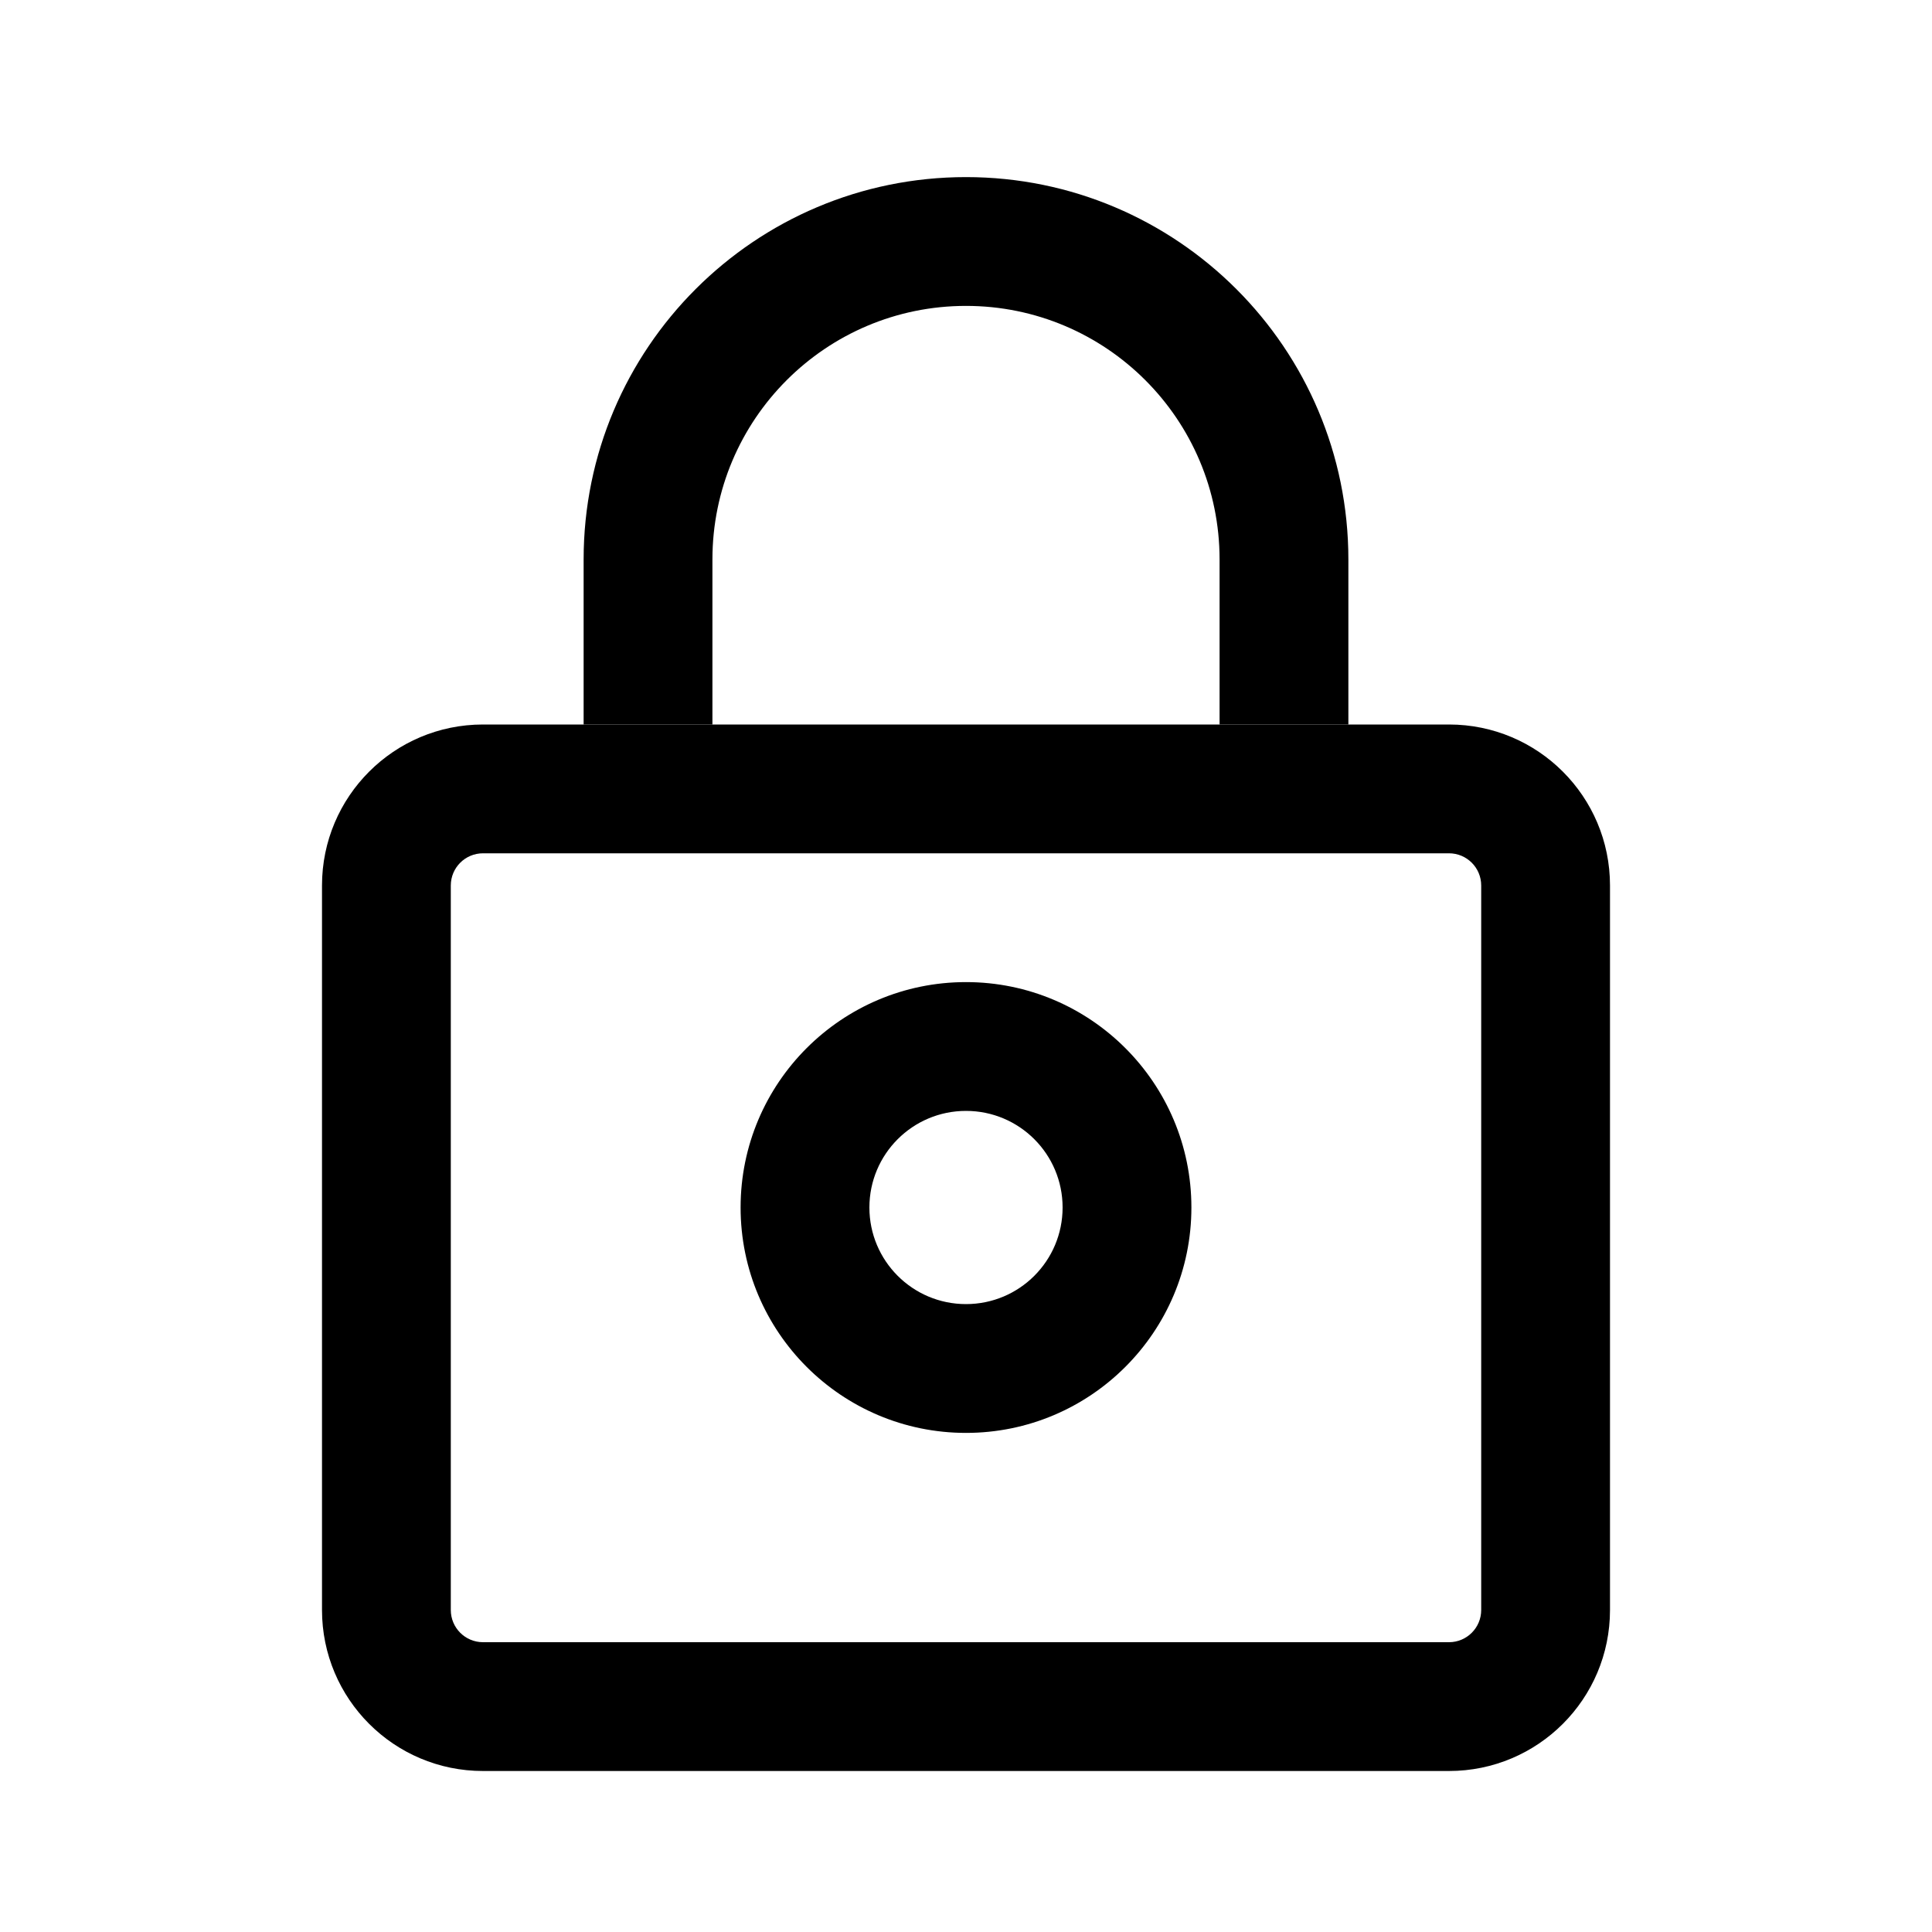
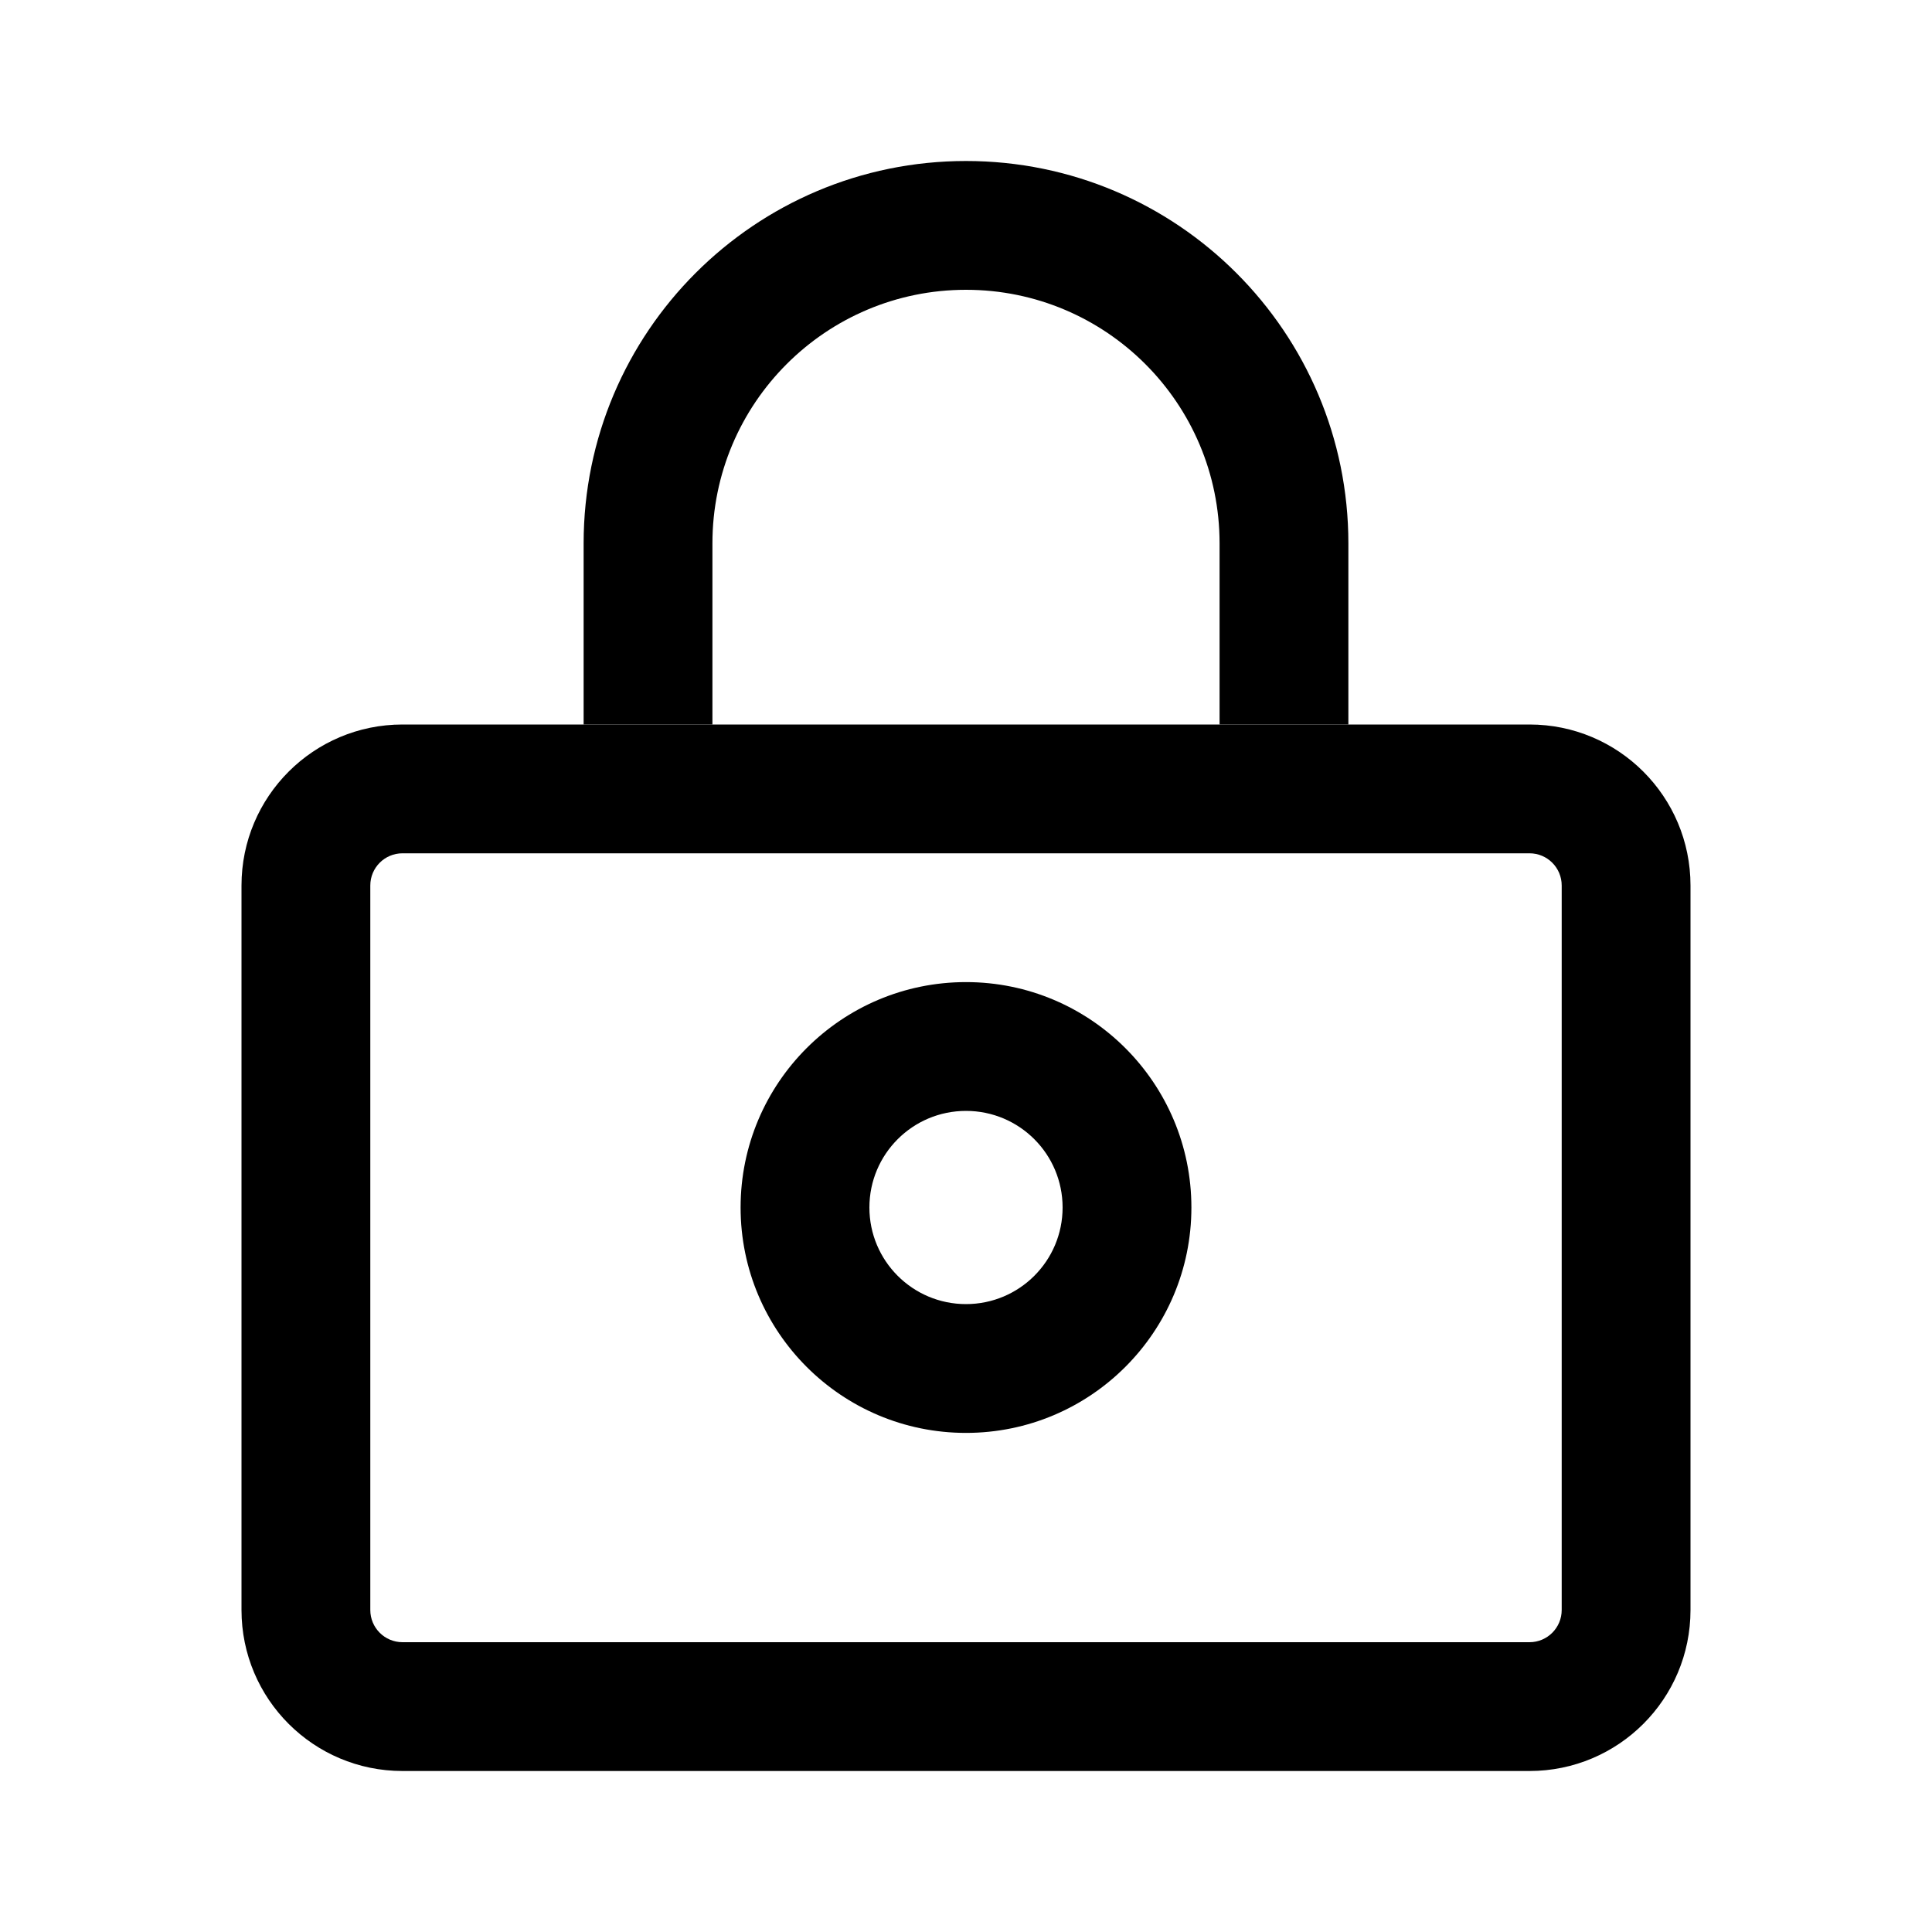
<svg xmlns="http://www.w3.org/2000/svg" width="24" height="24" viewBox="0 0 24 24" fill="none" data-karrot-ui-icon="true">
  <path fill-rule="evenodd" clip-rule="evenodd" d="M9.2 15C9.2 13.454 10.454 12.2 12 12.2C13.546 12.2 14.8 13.454 14.8 15C14.8 16.546 13.546 17.8 12 17.8C10.454 17.8 9.2 16.546 9.2 15ZM12 13.8C11.337 13.8 10.8 14.337 10.8 15C10.8 15.663 11.337 16.2 12 16.2C12.663 16.2 13.2 15.663 13.2 15C13.2 14.337 12.663 13.8 12 13.8Z" fill="currentColor" />
-   <path fill-rule="evenodd" clip-rule="evenodd" d="M18 10.6H6C5.779 10.6 5.6 10.779 5.6 11V20C5.6 20.221 5.779 20.4 6 20.4H18C18.221 20.4 18.4 20.221 18.4 20V11C18.4 10.779 18.221 10.6 18 10.6ZM6 9C4.895 9 4 9.895 4 11V20C4 21.105 4.895 22 6 22H18C19.105 22 20 21.105 20 20V11C20 9.895 19.105 9 18 9H6Z" fill="currentColor" />
-   <path d="M15.15 9V6.95C15.15 5.21 13.74 3.8 12 3.8C10.26 3.8 8.85 5.21 8.85 6.95V9H7.25V6.95C7.25 4.327 9.377 2.2 12 2.2C14.623 2.2 16.75 4.327 16.75 6.95V9H15.15Z" fill="currentColor" />
+   <path fill-rule="evenodd" clip-rule="evenodd" d="M19 10.6H5C4.779 10.6 4.6 10.779 4.6 11V20C4.6 20.221 4.779 20.4 5 20.4H19C19.221 20.4 19.4 20.221 19.4 20V11C19.4 10.779 19.221 10.6 19 10.6ZM5 9C3.895 9 3 9.895 3 11V20C3 21.105 3.895 22 5 22H19C20.105 22 21 21.105 21 20V11C21 9.895 20.105 9 19 9H5Z" fill="currentColor" />
+   <path d="M15.15 9V6.75C15.15 5.01 13.74 3.6 12 3.6C10.26 3.6 8.85 5.01 8.85 6.75V9H7.25V6.75C7.25 4.127 9.377 2 12 2C14.623 2 16.75 4.127 16.75 6.75V9H15.15Z" fill="currentColor" />
</svg>
